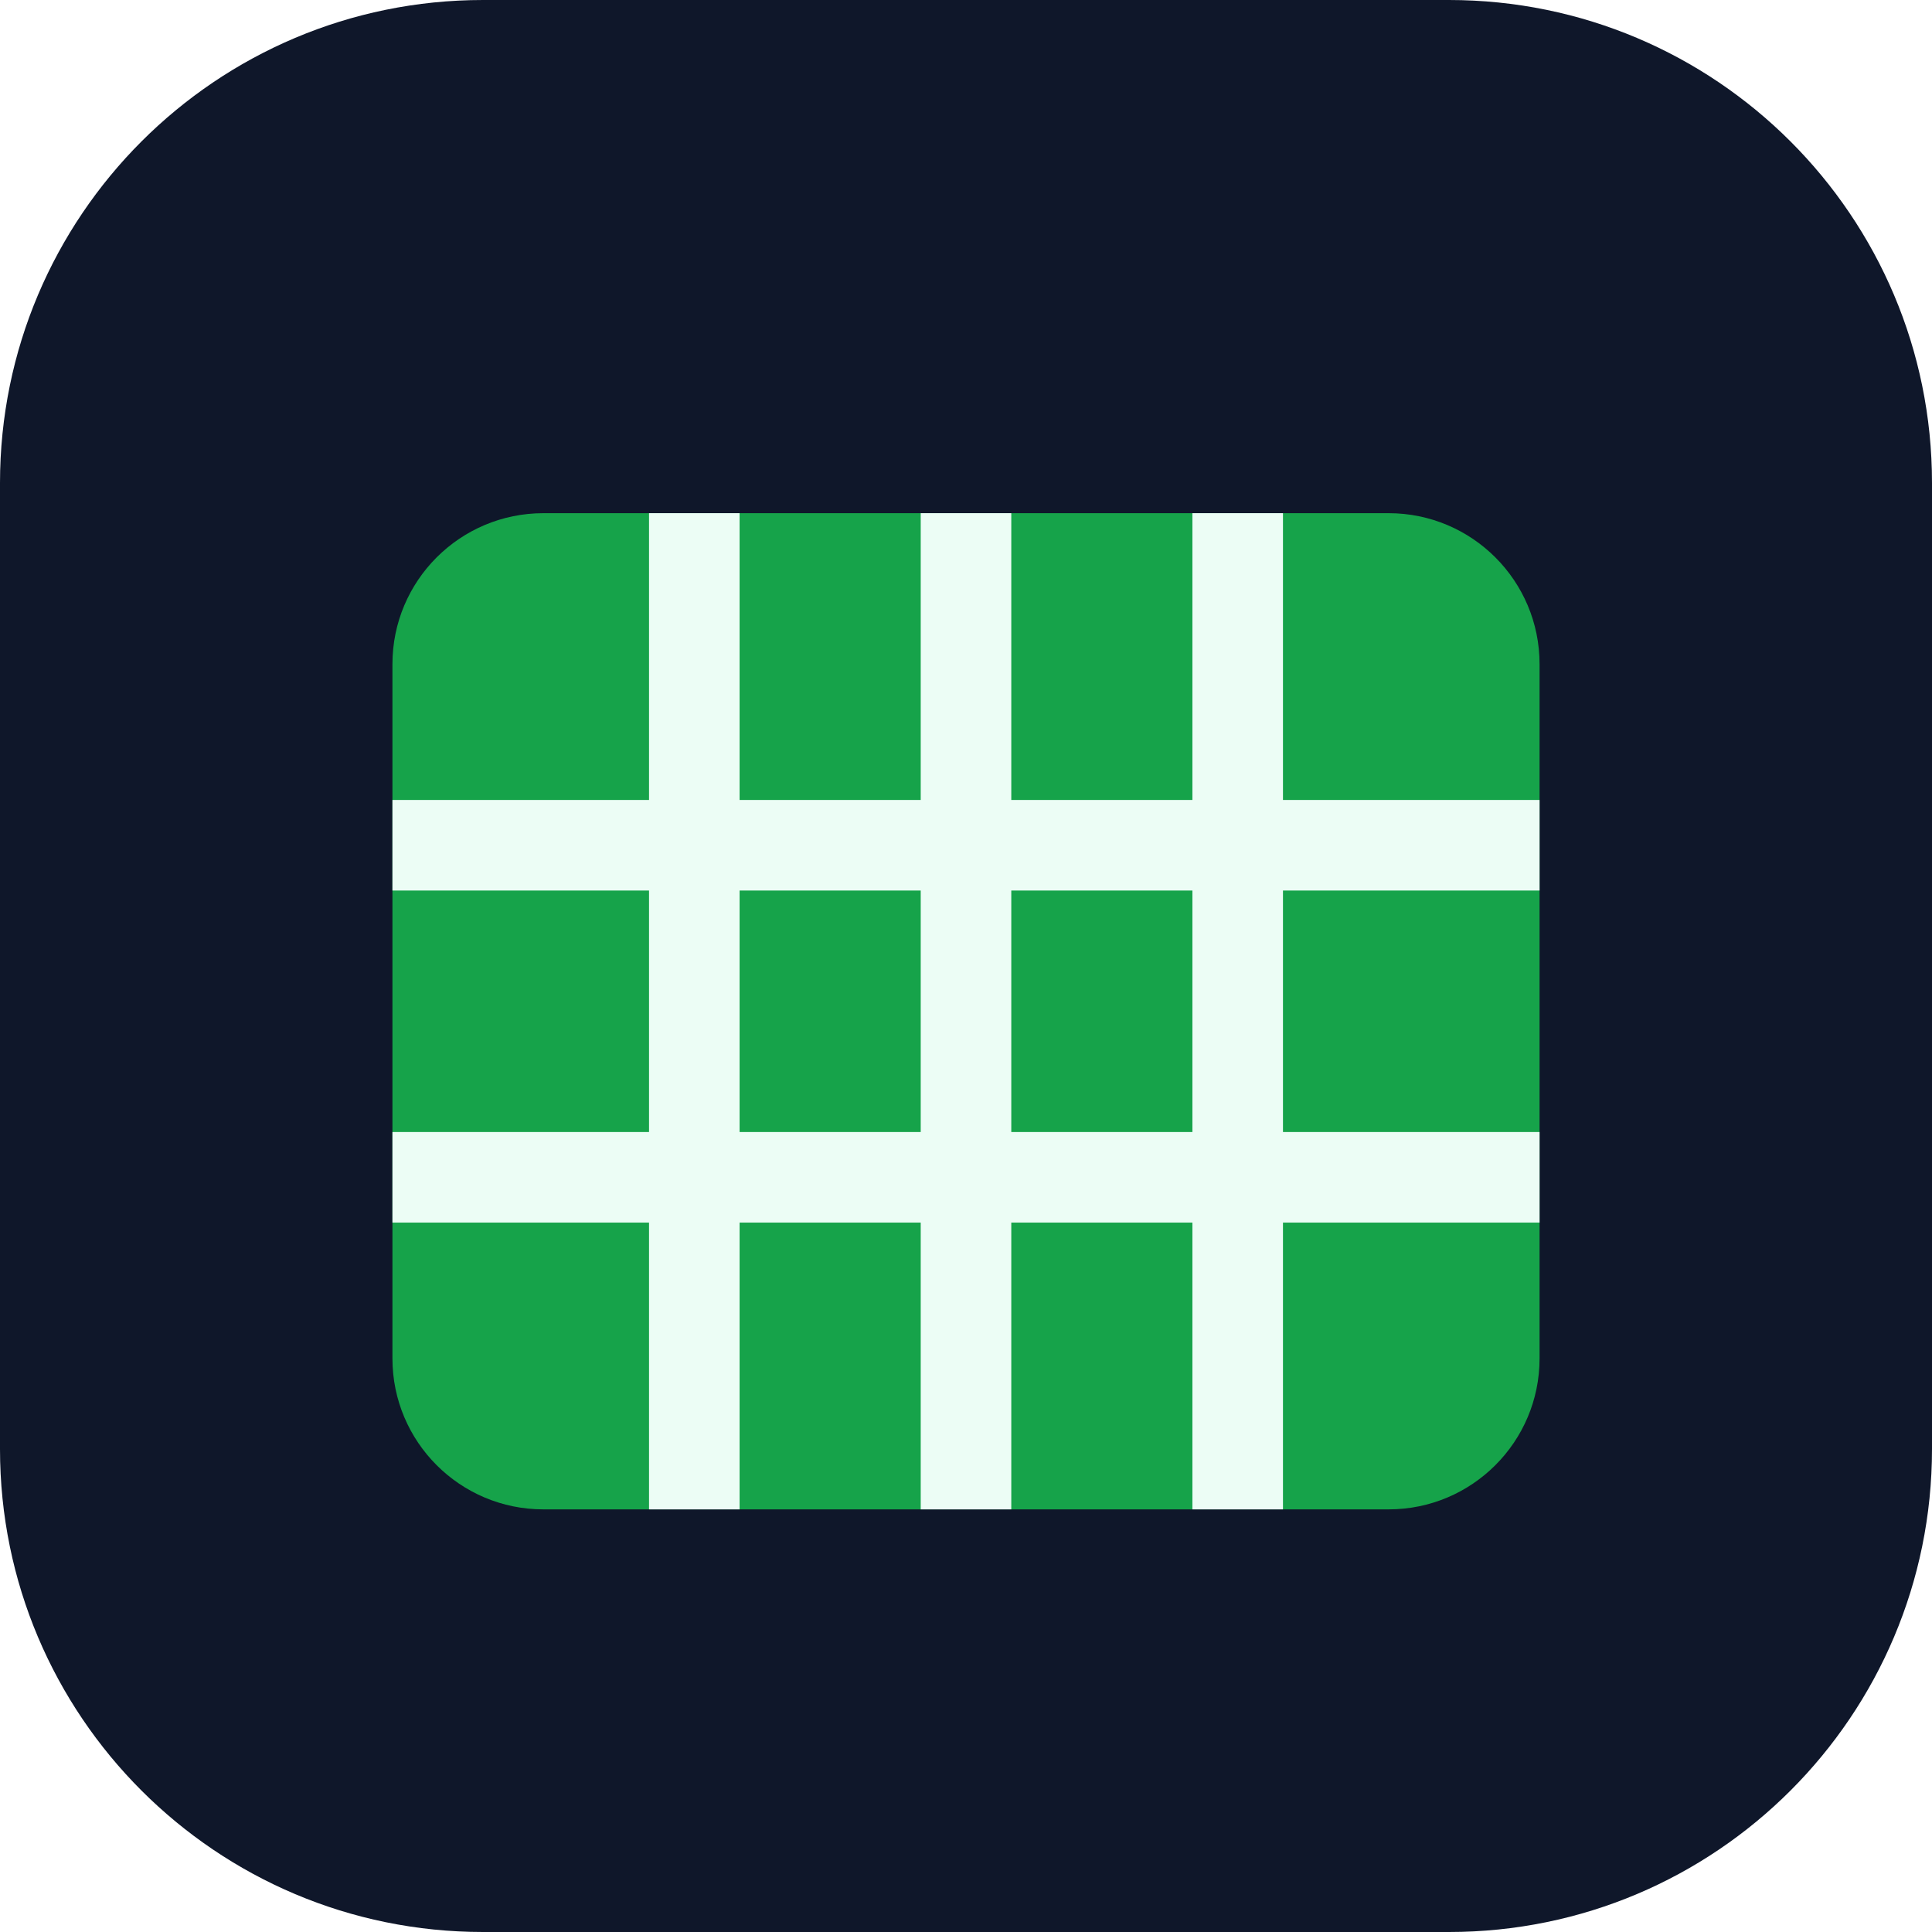
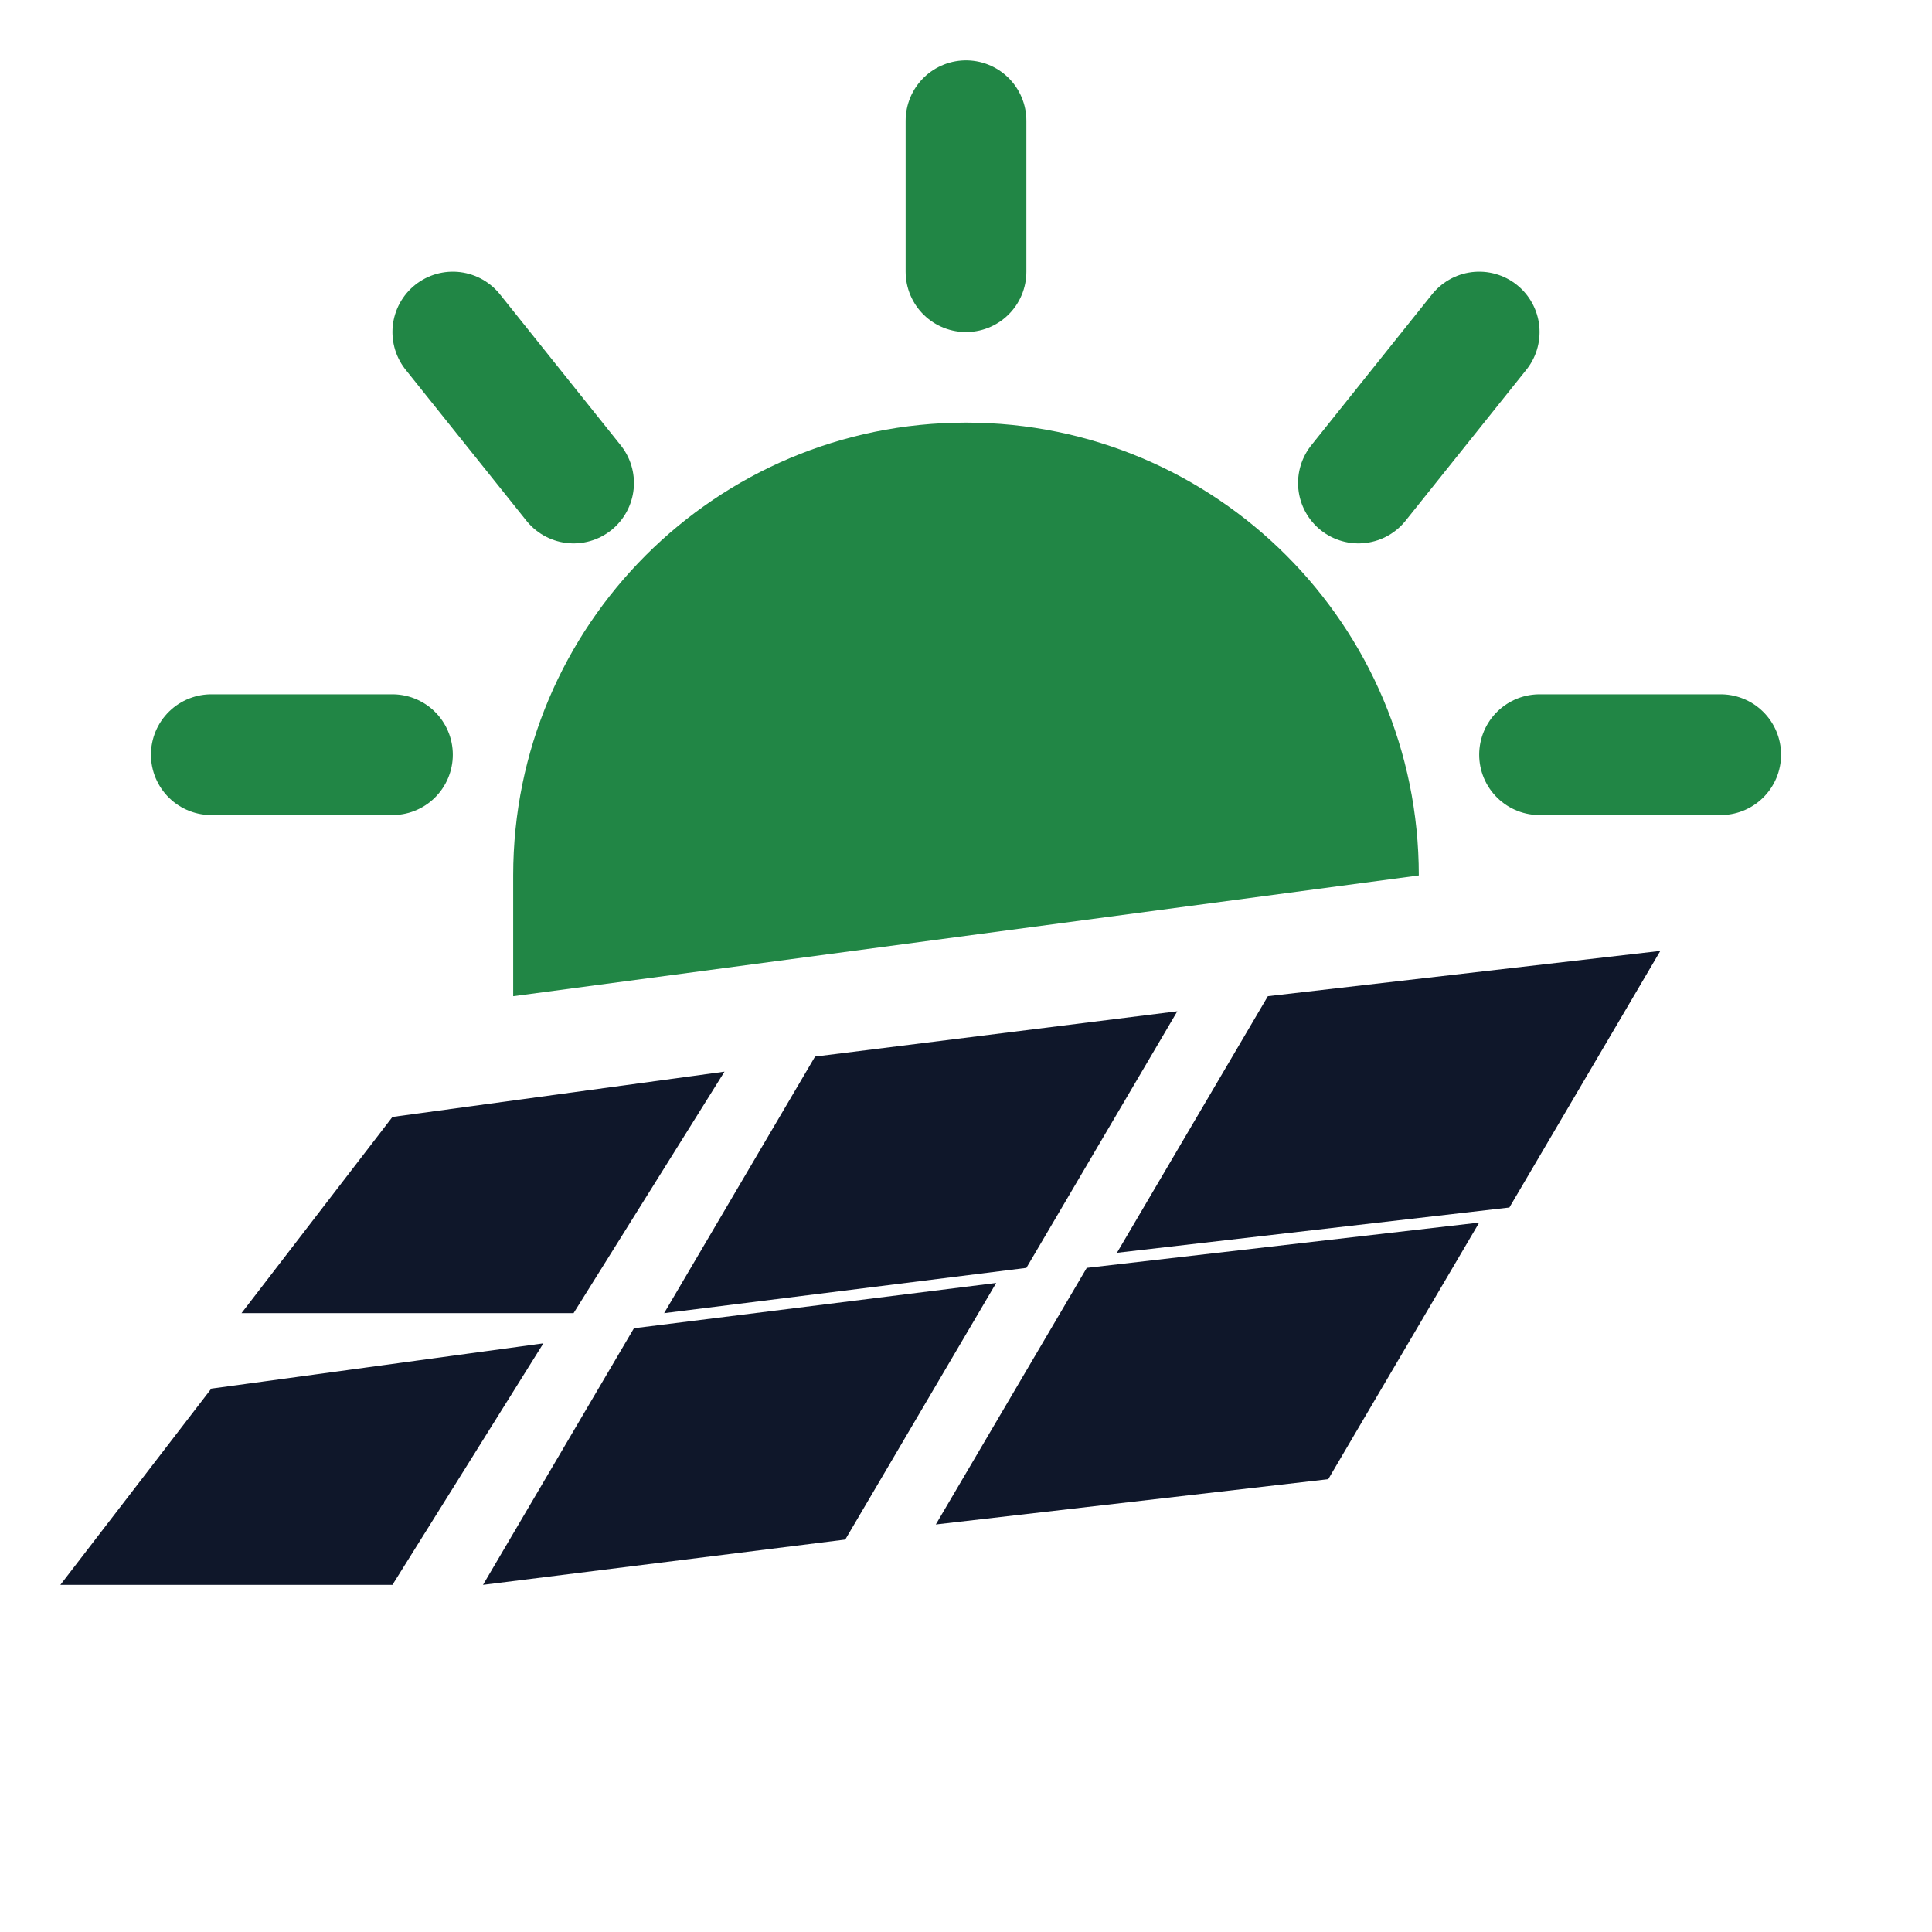
<svg xmlns="http://www.w3.org/2000/svg" viewBox="0 0 64 64">
-   <rect width="64" height="64" rx="16" fill="#0f172a" />
-   <rect x="13" y="17" width="38" height="33" rx="5" fill="#16a34a" />
-   <path d="M23 17v33M32 17v33M41 17v33M13 28h38M13 39h38" fill="none" stroke="#ecfdf5" stroke-width="3" />
+   <g fill="none" stroke="#218645" stroke-linecap="round" stroke-width="4">
+     <path d="M32 4v5M15 11l4 5M49 11l-4 5M7 25h6M57 25h-6" />
+   </g>
+   <path d="M17 29a15 15 0 0 1 30 0l-30 4Z" fill="#218645" />
+   <g fill="#0f172a">
+     <path d="m13 37 11-1.5-5 8H8Z" />
+     <path d="m27 35 12-1.5-5 8.5-12 1.5Z" />
+     <path d="m42 33 13-1.5-5 8.5-13 1.5Z" />
+     <path d="m7 46 11-1.5-5 8H2Z" />
+     <path d="m21 44 12-1.5-5 8.5-12 1.5Z" />
+     <path d="m36 42 13-1.5-5 8.5-13 1.5Z" />
+   </g>
</svg>
